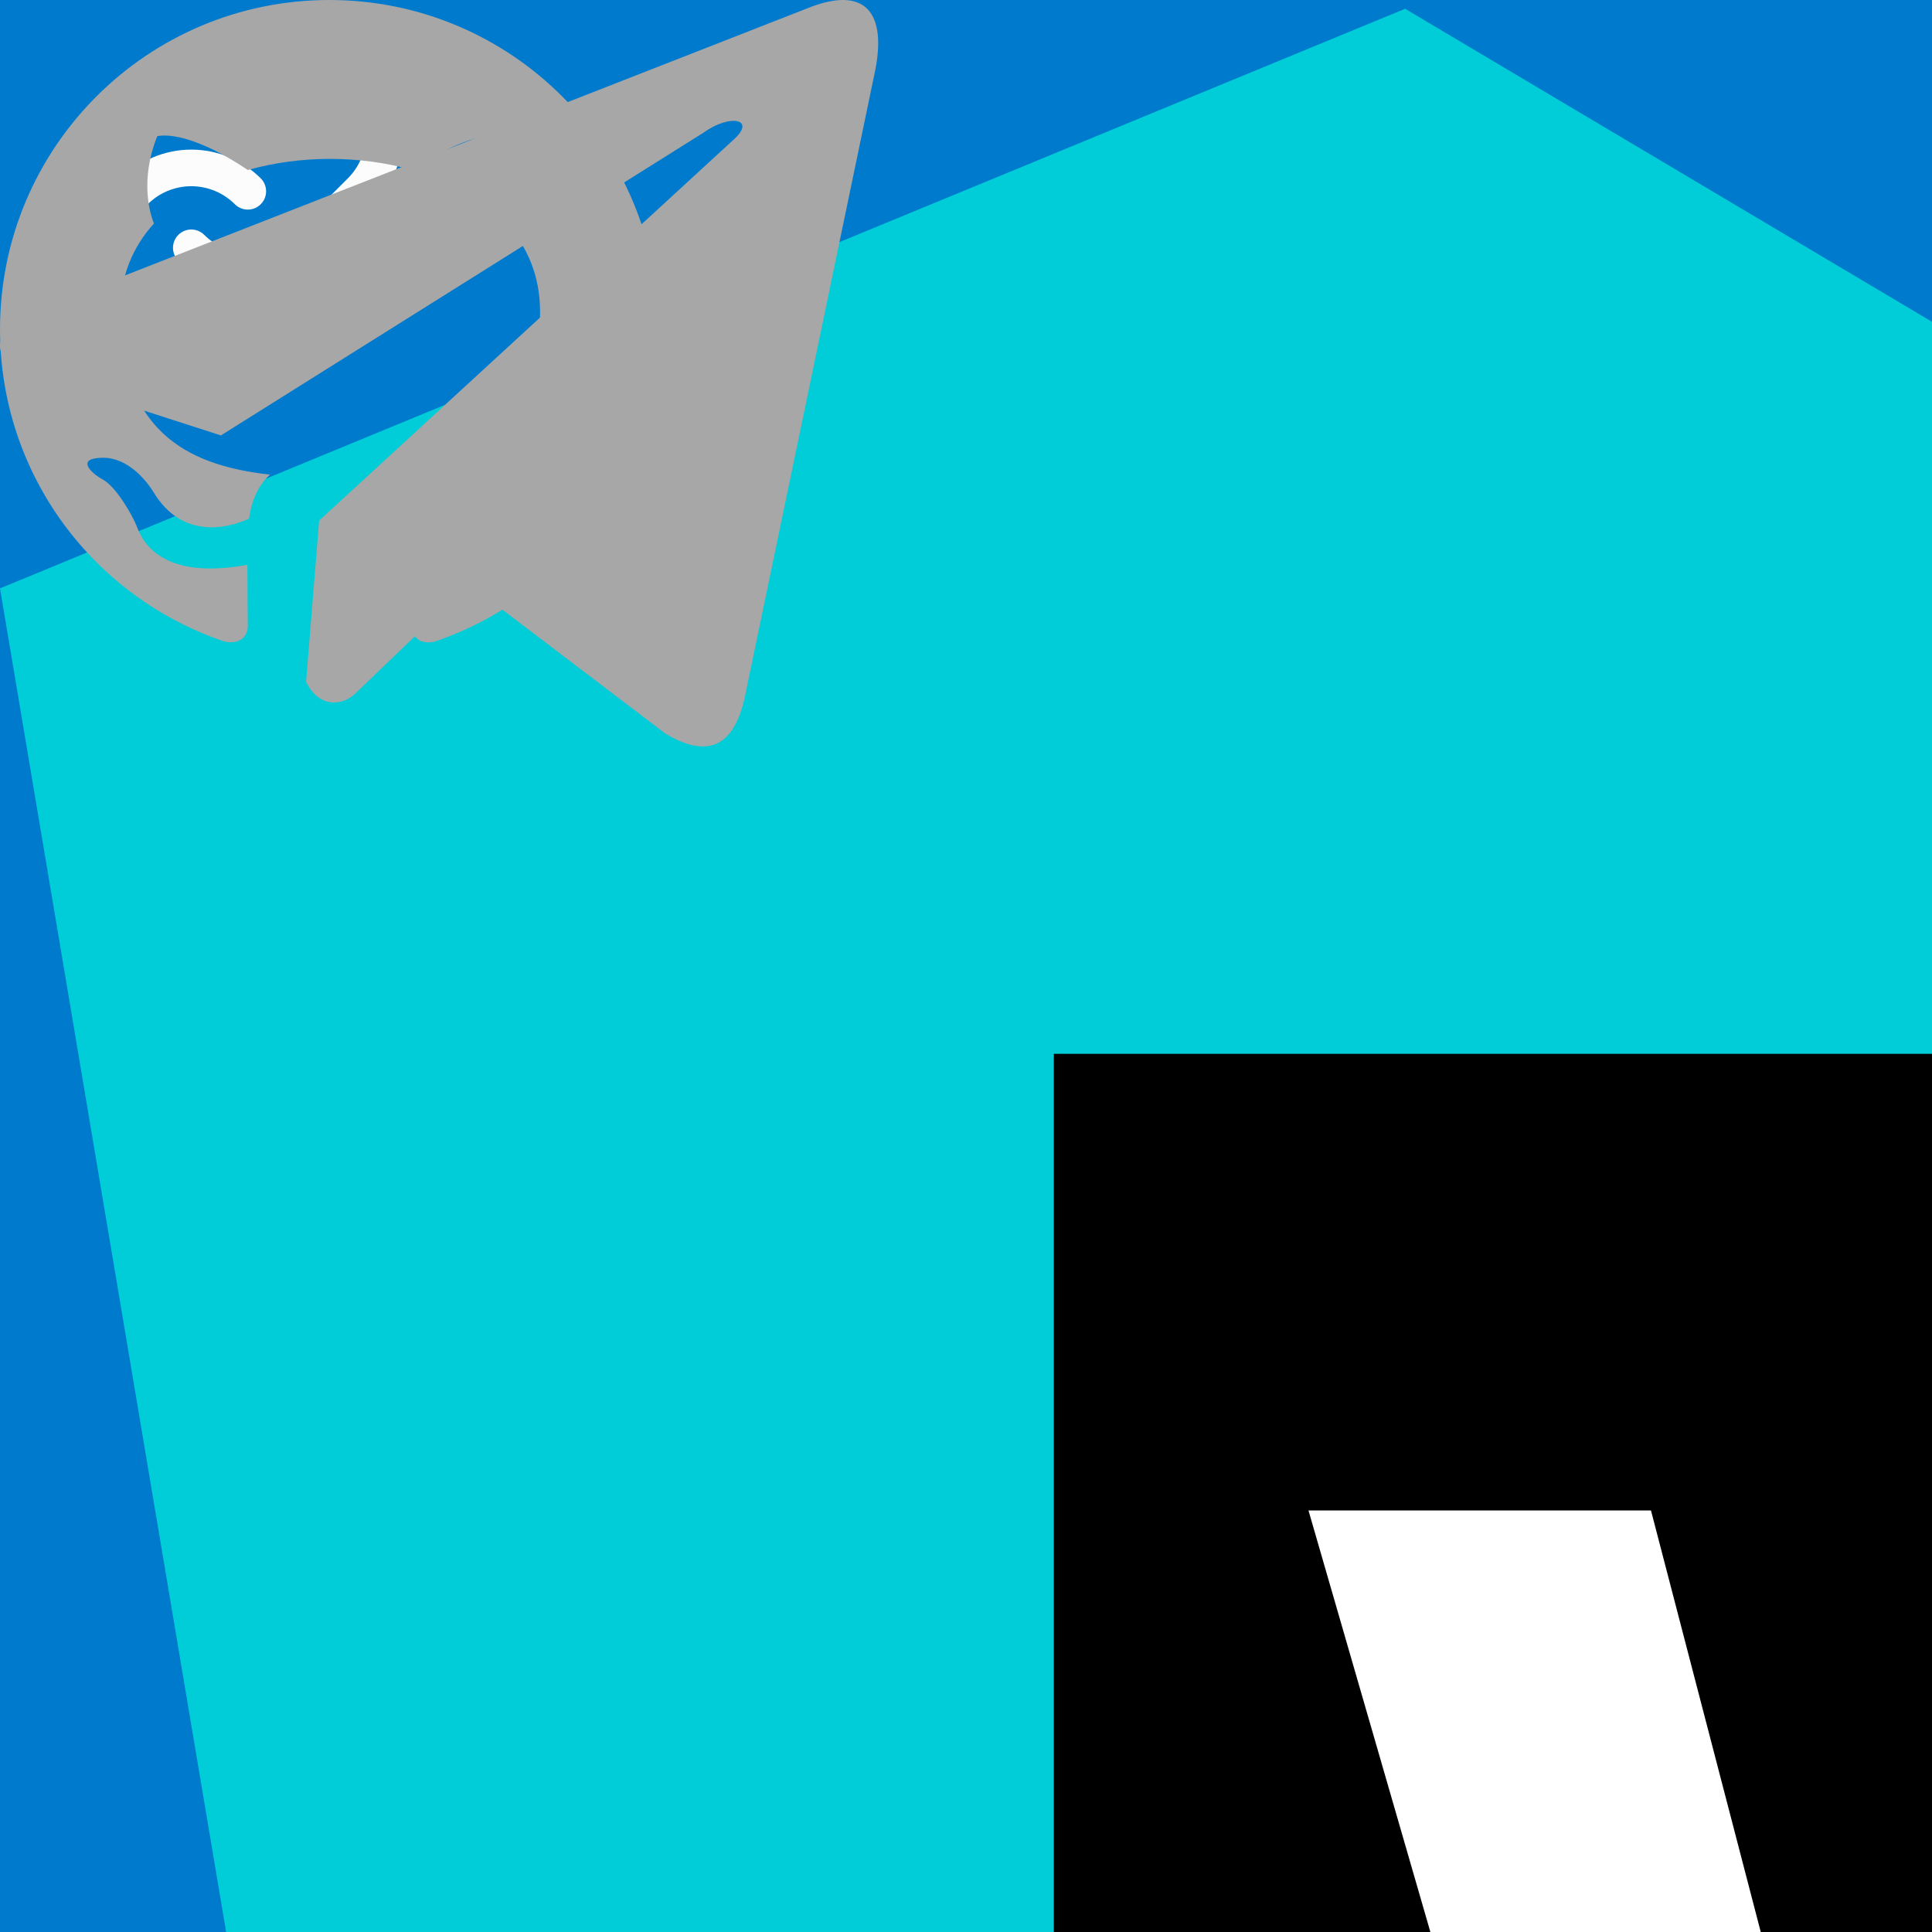
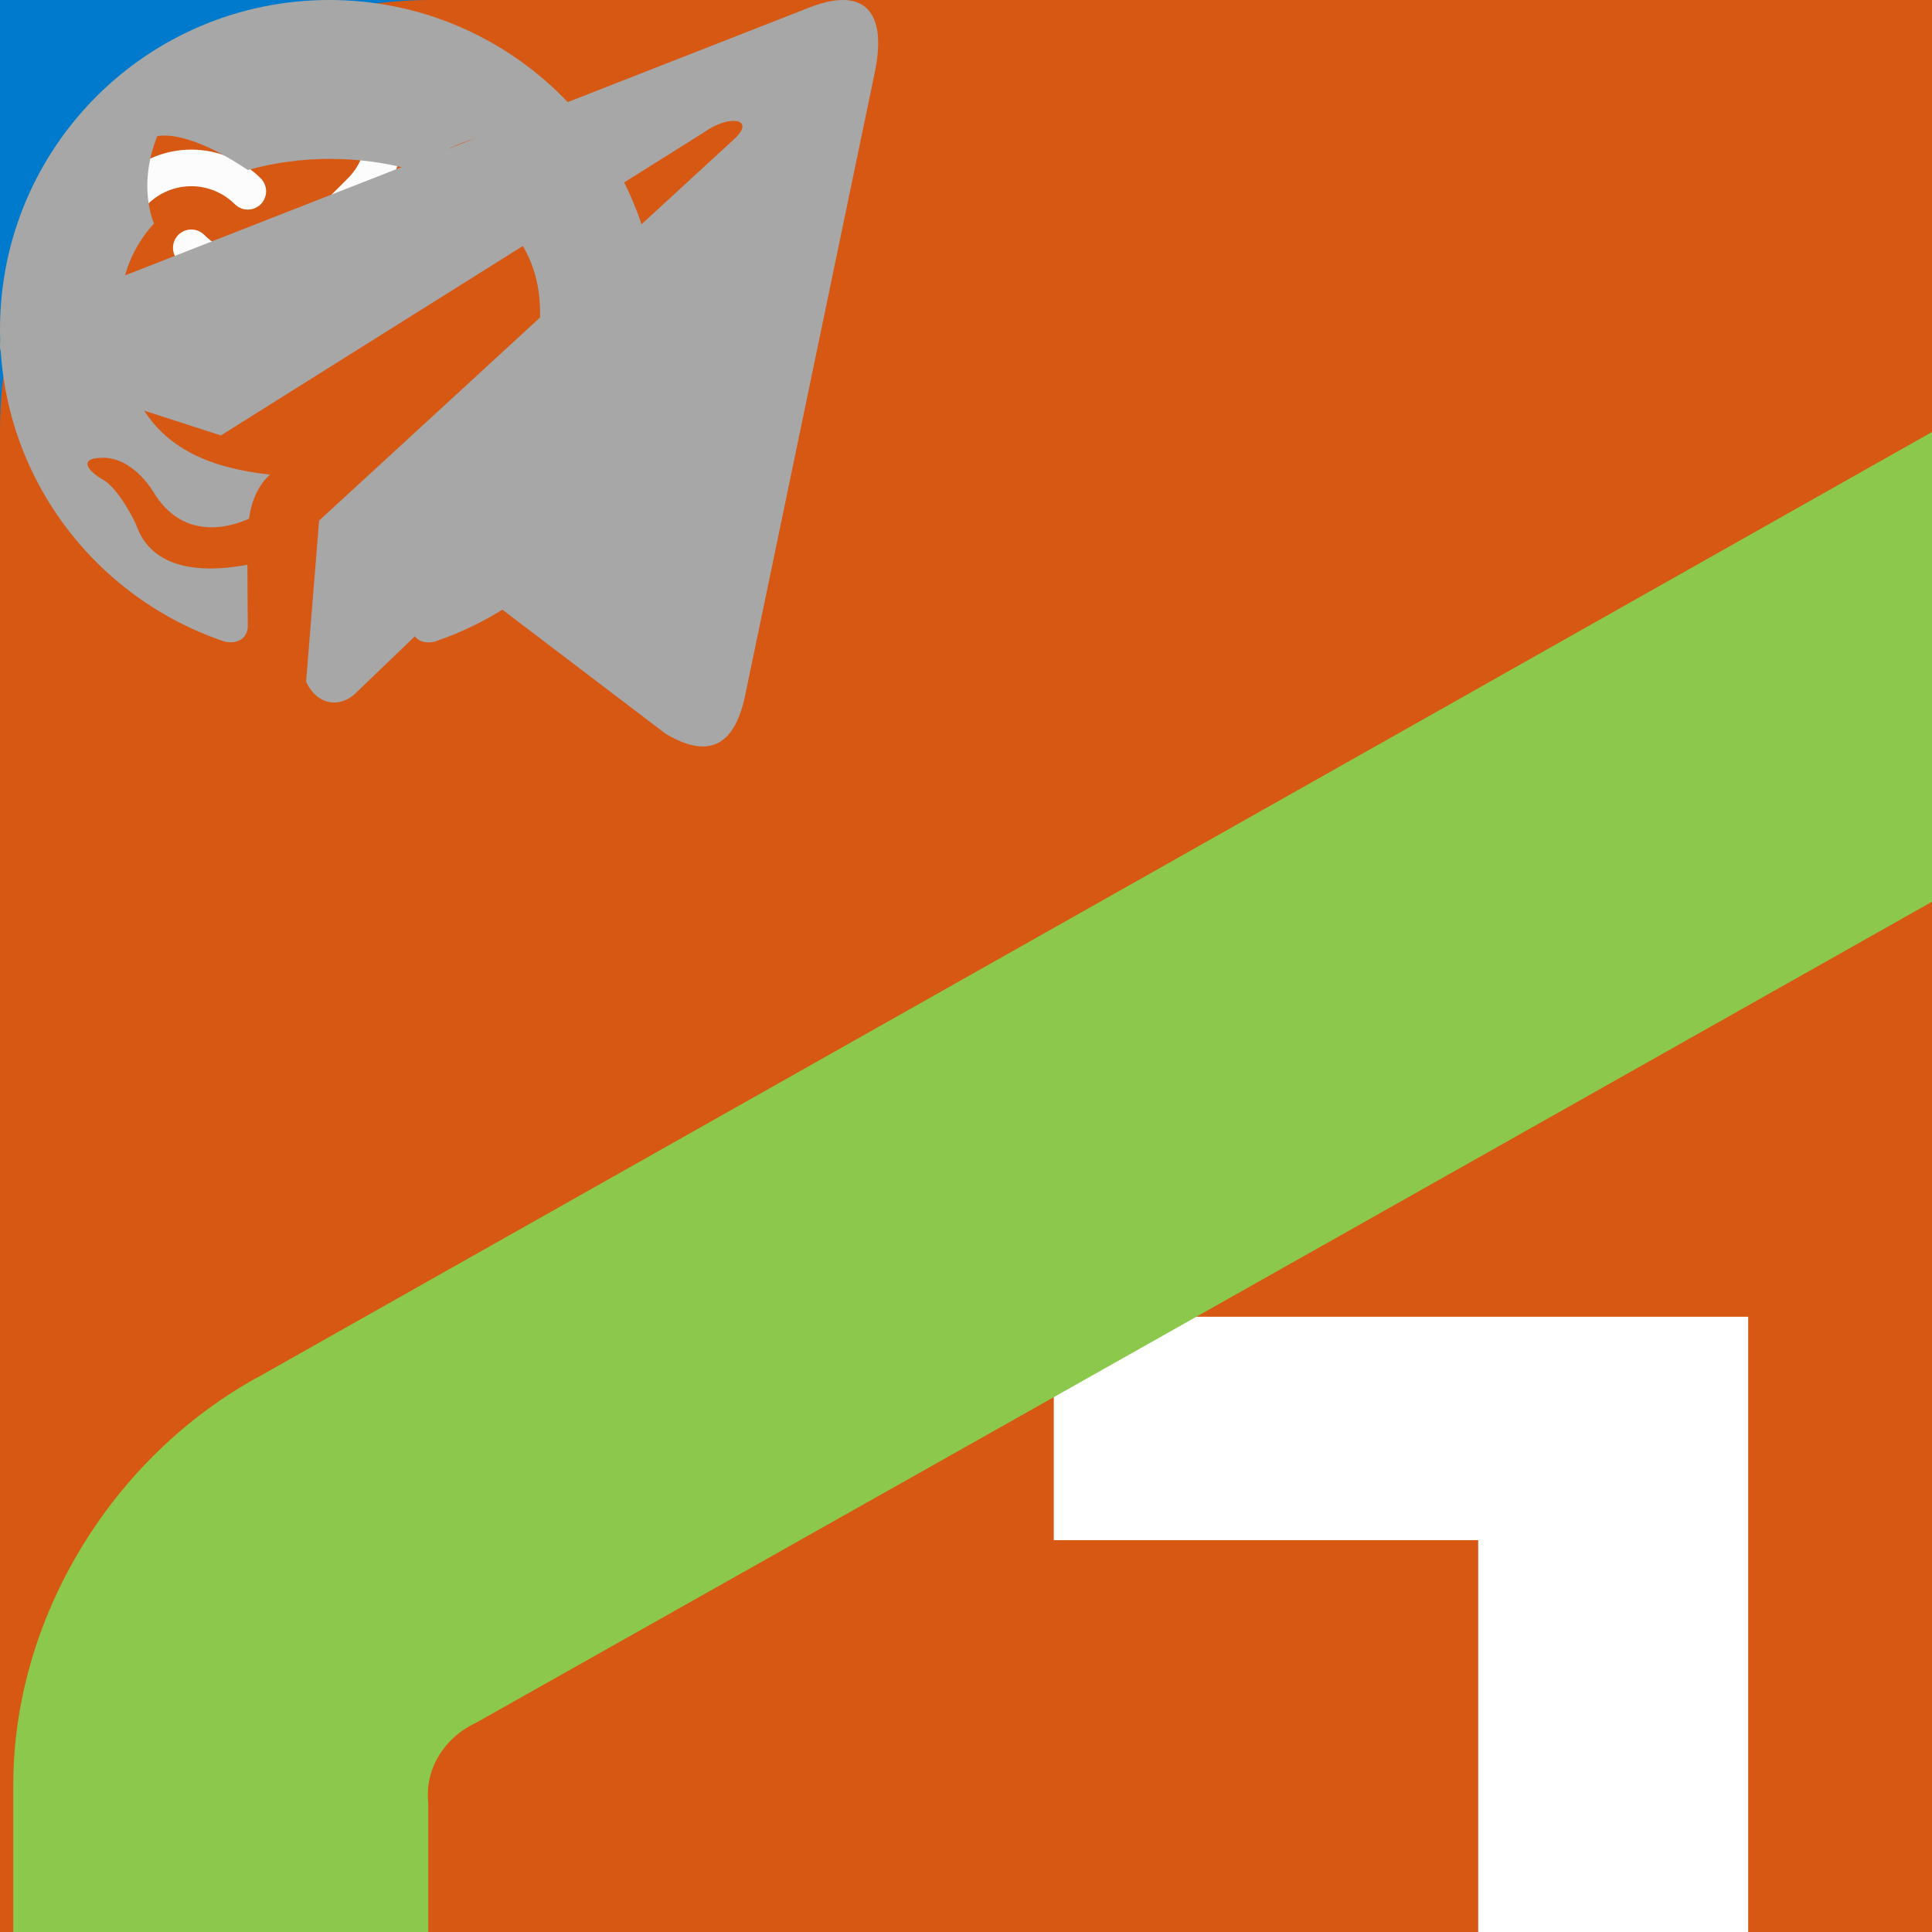
- <svg xmlns="http://www.w3.org/2000/svg" width="88" height="88" viewBox="0 0 88 88" fill="none">
+ <svg xmlns="http://www.w3.org/2000/svg" width="120" height="120" viewBox="0 0 88 88" fill="none">
  <g id="git_skill">
    <path fill-rule="evenodd" clip-rule="evenodd" d="M44 0C19.69 0 0 19.69 0 44C0 63.47 12.595 79.915 30.085 85.745C32.285 86.13 33.11 84.81 33.11 83.655C33.11 82.61 33.055 79.145 33.055 75.46C22 77.495 19.14 72.765 18.26 70.29C17.765 69.025 15.62 65.12 13.75 64.075C12.21 63.25 10.01 61.215 13.695 61.16C17.16 61.105 19.635 64.35 20.46 65.67C24.42 72.325 30.745 70.455 33.275 69.3C33.66 66.44 34.815 64.515 36.08 63.415C26.29 62.315 16.06 58.52 16.06 41.69C16.06 36.905 17.765 32.945 20.57 29.865C20.13 28.765 18.59 24.255 21.01 18.205C21.01 18.205 24.695 17.05 33.11 22.715C36.63 21.725 40.37 21.23 44.11 21.23C47.85 21.23 51.59 21.725 55.11 22.715C63.525 16.995 67.21 18.205 67.21 18.205C69.63 24.255 68.09 28.765 67.65 29.865C70.455 32.945 72.16 36.85 72.16 41.69C72.16 58.575 61.875 62.315 52.085 63.415C53.68 64.79 55.055 67.43 55.055 71.555C55.055 77.44 55 82.17 55 83.655C55 84.81 55.825 86.185 58.025 85.745C66.76 82.796 74.35 77.182 79.727 69.694C85.104 62.205 87.997 53.219 88 44C88 19.69 68.31 0 44 0Z" fill="#FFFEFE" />
  </g>
  <g id="redux">
    <path d="M72.697 69.563C76.569 69.162 79.506 65.824 79.373 61.818C79.239 57.813 75.901 54.609 71.896 54.609H71.629C67.49 54.742 64.286 58.214 64.419 62.352C64.553 64.355 65.354 66.091 66.555 67.293C62.016 76.239 55.073 82.781 44.659 88.255C37.583 91.993 30.24 93.329 22.897 92.394C16.889 91.593 12.216 88.923 9.278 84.516C5.006 77.974 4.606 70.897 8.211 63.821C10.748 58.748 14.752 55.009 17.289 53.14C16.755 51.404 15.954 48.467 15.554 46.331C-3.806 60.35 -1.803 79.309 4.072 88.255C8.477 94.931 17.423 99.07 27.303 99.07C29.973 99.07 32.643 98.803 35.313 98.136C52.403 94.797 65.354 84.65 72.697 69.563ZM96.195 53.007C86.048 41.123 71.095 34.581 54.005 34.581H51.869C50.668 32.178 48.131 30.575 45.327 30.575H45.06C40.921 30.709 37.717 34.18 37.85 38.32C37.984 42.325 41.322 45.529 45.327 45.529H45.594C48.531 45.396 51.068 43.527 52.136 40.99H54.539C64.686 40.99 74.299 43.927 82.978 49.668C89.653 54.075 94.46 59.816 97.13 66.759C99.4 72.366 99.266 77.841 96.863 82.514C93.125 89.59 86.85 93.462 78.572 93.462C73.231 93.462 68.158 91.86 65.487 90.658C64.019 91.993 61.348 94.129 59.479 95.465C65.221 98.135 71.095 99.604 76.703 99.604C89.52 99.604 98.999 92.528 102.604 85.451C106.476 77.707 106.209 64.355 96.195 53.007ZM28.371 71.832C28.505 75.838 31.842 79.042 35.847 79.042H36.115C40.254 78.909 43.458 75.437 43.324 71.298C43.191 67.292 39.853 64.088 35.847 64.088H35.581C35.313 64.088 34.913 64.088 34.646 64.221C29.172 55.142 26.902 45.262 27.704 34.581C28.237 26.57 30.908 19.627 35.581 13.885C39.453 8.945 46.929 6.542 52.003 6.409C66.155 6.141 72.163 23.766 72.564 30.842C74.299 31.243 77.237 32.178 79.239 32.845C77.637 11.216 64.286 0 51.469 0C39.452 0 28.371 8.679 23.965 21.496C17.823 38.587 21.829 55.009 29.305 67.96C28.638 68.895 28.237 70.364 28.371 71.832V71.832Z" fill="#764ABC" />
  </g>
  <g id="react">
    <g clip-path="url(#clip0_2_5870)">
      <path d="M92.906 32.703C91.703 32.289 90.49 31.905 89.269 31.552C89.474 30.711 89.663 29.879 89.831 29.062C92.584 15.648 90.784 4.842 84.636 1.284C78.742 -2.127 69.102 1.43 59.366 9.933C58.406 10.773 57.468 11.637 56.552 12.524C55.939 11.934 55.315 11.356 54.68 10.789C44.477 1.696 34.249 -2.136 28.108 1.432C22.219 4.854 20.475 15.013 22.954 27.725C23.2 28.985 23.479 30.237 23.789 31.482C22.341 31.895 20.944 32.334 19.607 32.802C7.644 36.988 0.005 43.548 0.005 50.353C0.005 57.381 8.206 64.43 20.666 68.704C21.676 69.049 22.695 69.369 23.721 69.663C23.388 71.004 23.092 72.354 22.834 73.711C20.471 86.204 22.316 96.122 28.189 99.522C34.255 103.033 44.437 99.425 54.351 90.727C55.154 90.02 55.941 89.293 56.708 88.546C57.7 89.507 58.719 90.439 59.763 91.343C69.366 99.636 78.85 102.985 84.718 99.576C90.778 96.055 92.748 85.4 90.191 72.436C89.989 71.42 89.763 70.409 89.513 69.405C90.228 69.192 90.93 68.973 91.614 68.746C104.567 64.439 112.995 57.475 112.995 50.353C112.995 43.523 105.109 36.919 92.906 32.703ZM90.096 64.147C89.478 64.353 88.844 64.551 88.198 64.743C86.768 60.2 84.839 55.368 82.477 50.376C84.731 45.504 86.586 40.734 87.976 36.22C89.132 36.556 90.253 36.91 91.335 37.283C101.791 40.896 108.169 46.237 108.169 50.353C108.169 54.737 101.281 60.428 90.096 64.147ZM85.456 73.376C86.587 79.109 86.748 84.292 85.999 88.344C85.326 91.984 83.973 94.412 82.299 95.384C78.739 97.453 71.124 94.764 62.911 87.671C61.94 86.831 60.993 85.963 60.07 85.07C63.254 81.576 66.436 77.513 69.541 73.001C75.004 72.514 80.164 71.719 84.844 70.633C85.069 71.543 85.273 72.457 85.456 73.376ZM38.526 95.026C35.047 96.259 32.276 96.295 30.601 95.325C27.037 93.263 25.555 85.298 27.576 74.615C27.817 73.353 28.092 72.097 28.401 70.85C33.029 71.878 38.152 72.617 43.627 73.062C46.754 77.478 50.028 81.536 53.327 85.089C52.626 85.77 51.908 86.434 51.175 87.079C46.79 90.925 42.397 93.654 38.526 95.026ZM22.228 64.12C16.718 62.23 12.168 59.774 9.049 57.093C6.247 54.685 4.832 52.293 4.832 50.353C4.832 46.224 10.966 40.956 21.196 37.377C22.438 36.943 23.737 36.533 25.086 36.148C26.5 40.764 28.354 45.59 30.593 50.471C28.325 55.423 26.444 60.327 25.016 64.997C24.08 64.728 23.15 64.436 22.228 64.12ZM27.691 26.795C25.568 15.903 26.978 7.687 30.527 5.625C34.307 3.429 42.665 6.56 51.475 14.412C52.05 14.925 52.615 15.448 53.171 15.982C49.888 19.52 46.644 23.548 43.545 27.937C38.231 28.431 33.145 29.225 28.468 30.289C28.18 29.131 27.921 27.966 27.691 26.795V26.795ZM76.43 38.874C75.326 36.959 74.18 35.068 72.994 33.203C76.599 33.66 80.053 34.267 83.297 35.01C82.323 38.143 81.109 41.418 79.681 44.775C78.636 42.787 77.553 40.819 76.43 38.874ZM56.554 19.444C58.781 21.865 61.01 24.568 63.204 27.5C58.755 27.29 54.298 27.289 49.849 27.498C52.044 24.592 54.293 21.893 56.554 19.444ZM36.551 38.907C35.443 40.837 34.379 42.792 33.361 44.771C31.956 41.425 30.753 38.136 29.771 34.958C32.995 34.235 36.433 33.643 40.015 33.194C38.816 35.071 37.661 36.975 36.551 38.907V38.907ZM40.118 67.857C36.417 67.442 32.927 66.881 29.704 66.177C30.702 62.943 31.931 59.583 33.367 56.165C34.389 58.146 35.457 60.103 36.57 62.033C37.715 64.018 38.901 65.962 40.118 67.857ZM56.688 81.603C54.4 79.126 52.118 76.385 49.889 73.437C52.053 73.522 54.258 73.566 56.5 73.566C58.803 73.566 61.08 73.514 63.321 73.414C61.12 76.415 58.899 79.159 56.688 81.603ZM79.726 55.991C81.237 59.446 82.51 62.788 83.52 65.967C80.244 66.717 76.707 67.321 72.98 67.77C74.175 65.87 75.331 63.946 76.449 62C77.586 60.022 78.678 58.018 79.726 55.991ZM72.268 59.579C70.556 62.563 68.749 65.491 66.847 68.357C63.404 68.602 59.953 68.724 56.5 68.722C52.984 68.722 49.563 68.612 46.27 68.397C44.319 65.538 42.477 62.605 40.747 59.606H40.748C39.026 56.623 37.418 53.575 35.926 50.469C37.414 47.362 39.017 44.312 40.733 41.327L40.733 41.327C42.448 38.341 44.275 35.421 46.211 32.573C49.572 32.318 53.017 32.185 56.5 32.185H56.5C59.998 32.185 63.449 32.32 66.808 32.577C68.724 35.419 70.54 38.33 72.252 41.301C73.974 44.28 75.598 47.315 77.123 50.4C75.614 53.517 73.994 56.578 72.268 59.579ZM82.225 5.481C86.009 7.671 87.48 16.503 85.103 28.084C84.951 28.823 84.781 29.576 84.596 30.339C79.907 29.253 74.817 28.445 69.487 27.943C66.383 23.506 63.166 19.472 59.936 15.979C60.782 15.161 61.649 14.363 62.535 13.587C70.877 6.301 78.673 3.425 82.225 5.481ZM56.5 40.226C62.072 40.226 66.59 44.76 66.59 50.353C66.59 55.946 62.072 60.48 56.5 60.48C50.928 60.48 46.41 55.946 46.41 50.353C46.41 44.76 50.928 40.226 56.5 40.226Z" fill="#00D8FF" />
    </g>
    <defs>
      <clipPath id="clip0_2_5870">
        <rect width="113" height="101" fill="white" />
      </clipPath>
    </defs>
  </g>
  <g id="javascript">
    <path d="M7.5 7.5H112.5V112.5H7.5V7.5Z" fill="#F5DE19" />
    <path d="M78.034 89.531C78.928 91.349 80.318 92.876 82.043 93.938C83.768 94.999 85.758 95.552 87.784 95.531C91.871 95.531 94.485 93.487 94.485 90.656C94.485 87.281 91.8 86.074 87.3 84.105L84.832 83.047C77.707 80.014 72.983 76.215 72.983 68.183C72.983 60.784 78.608 55.148 87.431 55.148C90.288 54.941 93.142 55.581 95.637 56.986C98.132 58.391 100.159 60.499 101.464 63.049L93.75 67.98C93.248 66.716 92.373 65.635 91.242 64.879C90.111 64.124 88.776 63.73 87.416 63.75C86.823 63.691 86.224 63.755 85.657 63.94C85.09 64.125 84.567 64.427 84.123 64.824C83.679 65.222 83.323 65.709 83.077 66.252C82.831 66.795 82.701 67.384 82.695 67.98C82.695 70.939 84.529 72.139 88.763 73.98L91.23 75.037C99.615 78.634 104.355 82.297 104.355 90.536C104.355 99.42 97.376 104.287 88.005 104.287C84.354 104.52 80.713 103.691 77.522 101.901C74.332 100.11 71.727 97.434 70.024 94.196L78.034 89.531ZM43.178 90.386C44.726 93.135 46.136 95.46 49.526 95.46C52.766 95.46 54.814 94.192 54.814 89.261V55.71H64.68V89.392C64.68 99.608 58.68 104.257 49.946 104.257C46.859 104.426 43.793 103.657 41.151 102.051C38.51 100.444 36.416 98.076 35.145 95.257L43.178 90.386Z" fill="black" />
  </g>
  <g id="css">
    <path d="M22.133 101.154L13.71 7.438H106.29L97.856 101.139L59.944 111.562L22.133 101.154Z" fill="#1572B6" />
    <path d="M60 103.597L90.638 95.174L97.845 15.102H60V103.597Z" fill="#33A9DC" />
    <path d="M60 49.054H75.338L76.395 37.284H60V25.79H89.062L88.785 28.872L85.939 60.549H60V49.054Z" fill="white" />
    <path d="M60.071 78.904L60.019 78.919L47.111 75.461L46.286 66.294H34.65L36.274 84.341L60.015 90.879L60.071 90.864V78.904Z" fill="#EBEBEB" />
    <path d="M74.351 60.062L72.956 75.453L60.03 78.912V90.871L83.79 84.341L83.966 82.4L85.98 60.062H74.351Z" fill="white" />
    <path d="M60.041 25.79V37.284H32.044L31.811 34.7L31.282 28.872L31.005 25.79H60.041ZM60 49.054V60.549H47.254L47.021 57.964L46.496 52.137L46.219 49.054H60Z" fill="#EBEBEB" />
  </g>
  <g id="html">
    <path d="M22.133 102.004L13.706 7.5H106.294L97.856 101.989L59.944 112.5L22.133 102.004Z" fill="#E44F26" />
    <path d="M60 104.468L90.638 95.974L97.845 15.229H60V104.468Z" fill="#F1662A" />
    <path d="M60 50.276H44.663L43.605 38.407H60V26.816H30.938L31.215 29.929L34.061 61.867H60V50.276ZM60 80.377L59.947 80.392L47.04 76.909L46.215 67.665H34.579L36.203 85.86L59.947 92.453L60 92.438V80.377Z" fill="#EBEBEB" />
    <path d="M59.959 50.276V61.867H74.231L72.889 76.901L59.959 80.389V92.449L83.722 85.86L83.895 83.903L86.618 53.389L86.903 50.276H59.959ZM59.959 26.816V38.407H87.956L88.189 35.805L88.718 29.929L88.995 26.816H59.959Z" fill="white" />
  </g>
  <g id="typescript">
    <path d="M0 200V0h400v400H0" fill="#007acc" />
    <path d="M87.7 200.7V217h52v148h36.9V217h52v-16c0-9 0-16.3-.4-16.5 0-.3-31.7-.4-70.2-.4l-70 .3v16.4l-.3-.1zM321.4 184c10.2 2.4 18 7 25 14.3 3.7 4 9.2 11 9.6 12.8 0 .6-17.3 12.3-27.8 18.8-.4.3-2-1.4-3.6-4-5.2-7.4-10.5-10.6-18.8-11.2-12-.8-20 5.5-20 16 0 3.2.6 5 1.8 7.6 2.7 5.5 7.7 8.8 23.2 15.6 28.6 12.3 41 20.4 48.5 32 8.5 13 10.4 33.4 4.7 48.7-6.4 16.7-22 28-44.3 31.7-7 1.2-23 1-30.5-.3-16-3-31.3-11-40.7-21.3-3.7-4-10.8-14.7-10.4-15.4l3.8-2.4 15-8.7 11.3-6.6 2.6 3.5c3.3 5.2 10.7 12.2 15 14.6 13 6.7 30.4 5.8 39-2 3.7-3.4 5.3-7 5.3-12 0-4.6-.7-6.7-3-10.2-3.2-4.4-9.6-8-27.6-16-20.7-8.8-29.5-14.4-37.7-23-4.7-5.2-9-13.3-11-20-1.5-5.8-2-20-.6-25.7 4.3-20 19.4-34 41-38 7-1.4 23.5-.8 30.4 1l-.2.2z" fill="#fff" />
  </g>
  <g id="web_storm">
    <defs>
      <linearGradient x1="41.703%" y1="1.925%" x2="71.876%" y2="95.235%" id="linearGradient-1">
        <stop stop-color="#00CDD7" offset="28%">

                </stop>
        <stop stop-color="#2086D7" offset="94%">

                </stop>
      </linearGradient>
      <linearGradient x1="22.489%" y1="15.127%" x2="82.877%" y2="84.763%" id="linearGradient-2">
        <stop stop-color="#FFF045" offset="14%">

                </stop>
        <stop stop-color="#00CDD7" offset="37%">

                </stop>
      </linearGradient>
      <linearGradient x1="11171%" y1="-27691.798%" x2="11907%" y2="-28759.626%" id="linearGradient-3">
        <stop stop-color="#00CDD7" offset="28%">

                </stop>
        <stop stop-color="#2086D7" offset="94%">

                </stop>
      </linearGradient>
    </defs>
    <g>
      <polygon fill="url(#linearGradient-1)" points="34.4 231.2 0 26.8 64 0.4 104.4 24.4 142 4.4 219.6 34.4 176 256">

            </polygon>
      <polygon fill="url(#linearGradient-2)" points="256 86.8 222.8 5.2 163.2 0 70.4 88.8 95.2 203.6 142 236 256 168.4 228 116">

            </polygon>
      <polygon fill="url(#linearGradient-3)" points="204.8 74.4 228 116 256 86.8 235.6 36">

            </polygon>
      <rect fill="#000000" x="48" y="48" width="160" height="160">

            </rect>
      <path d="M63.2,178 L123.2,178 L123.2,188 L63.2,188 L63.2,178 Z M141.6,125.6 L150,115.2 C156,120 162,123.2 169.6,123.2 C175.6,123.2 179.2,120.8 179.2,116.8 C179.2,113.2 176.8,111.2 166,108.4 C152.8,104.8 144.4,101.2 144.4,88 L144.4,87.6 C144.4,75.6 154,67.6 167.2,67.6 C176.049,67.563 184.649,70.524 191.6,76 L184,87.2 C179.171,83.426 173.316,81.196 167.2,80.8 C162,80.8 158.8,83.2 158.8,86.8 C158.8,91.2 161.6,92.8 172.8,95.6 C186,99.2 193.6,104 193.6,115.6 C193.6,128.8 183.6,136.4 169.6,136.4 C159.324,136.022 149.468,132.221 141.6,125.6 Z M128.8,68.8 L118.8,107.2 L107.6,68.8 L96.4,68.8 L85.2,107.2 L75.2,68.8 L59.6,68.8 L78.8,135.2 L91.2,135.2 L102,96.8 L112.8,135.2 L125.2,135.2 L144.4,68.8 L128.8,68.8 Z" fill="#FFFFFF">
- 
            </path>
+     </g>
+   </g>
+   <g id="mobX">
+     <path d="M256 236.394V19.607c0-8.894-5.923-16.4-14.037-18.8l-9.215 5.514-102.265 109.037-3.206 10.021-1.873 9.62 31.89 119.18 4.933 1.82h74.167c10.828 0 19.606-8.777 19.606-19.605" fill="#EA6618" />
+     <path d="M0 19.606v216.787c0 6.705 3.367 12.62 8.5 16.155l6.287-3.01 108.246-115.894 4.244-8.265.159-7.99L97.976 5.306 93.513 0H19.606C8.778 0 0 8.778 0 19.606" fill="#d65813" />
+     <path d="M127.277 125.38L241.963.806a19.595 19.595 0 0 0-5.57-.807H93.515l33.763 125.38z" fill="#e05e11" />
+     <path d="M19.606 256h142.622l-34.951-130.621L8.499 252.549A19.511 19.511 0 0 0 19.606 256" fill="#de5c16" />
+     <path d="M94.918 97.03h14.225c5.668 21.386 12.119 40.152 19.316 57.085 8.152-19.05 14.127-37.83 19.185-57.086h13.442c-6.02 23.926-15.868 48.04-27.132 72.93h-11.89c-10.82-23.586-20.03-47.837-27.146-72.93zm-46.92-37.055h31.63v135.637h-31.77v-10.456H67.33V70.152H47.998V59.975zm160.169 10.177h-19.332v115.004h19.47v10.456h-31.769V59.975h31.63v10.177z" fill="#FFF" />
+   </g>
+   <g id="nodeJS">
+     <g fill="#8CC84B">
+       <path d="M116.504 3.58c6.962-3.985 16.03-4.003 22.986 0 34.995 19.774 70.001 39.517 104.99 59.303 6.581 3.707 10.983 11.031 10.916 18.614v118.968c.049 7.897-4.788 15.396-11.731 19.019-34.88 19.665-69.742 39.354-104.616 59.019-7.106 4.063-16.356 3.75-23.24-.646-10.457-6.062-20.932-12.094-31.39-18.15-2.137-1.274-4.546-2.288-6.055-4.36 1.334-1.798 3.719-2.022 5.657-2.807 4.365-1.388 8.374-3.616 12.384-5.778 1.014-.694 2.252-.428 3.224.193 8.942 5.127 17.805 10.403 26.777 15.481 1.914 1.105 3.852-.362 5.488-1.274 34.228-19.345 68.498-38.617 102.72-57.968 1.268-.61 1.969-1.956 1.866-3.345.024-39.245.006-78.497.012-117.742.145-1.576-.767-3.025-2.192-3.67-34.759-19.575-69.5-39.18-104.253-58.76a3.621 3.621 0 0 0-4.094-.006C91.2 39.257 56.465 58.88 21.712 78.454c-1.42.646-2.373 2.071-2.204 3.653.006 39.245 0 78.497 0 117.748a3.329 3.329 0 0 0 1.89 3.303c9.274 5.259 18.56 10.481 27.84 15.722 5.228 2.814 11.647 4.486 17.407 2.33 5.083-1.823 8.646-7.01 8.549-12.407.048-39.016-.024-78.038.036-117.048-.127-1.732 1.516-3.163 3.2-3 4.456-.03 8.918-.06 13.374.012 1.86-.042 3.14 1.823 2.91 3.568-.018 39.263.048 78.527-.03 117.79.012 10.464-4.287 21.85-13.966 26.97-11.924 6.177-26.662 4.867-38.442-1.056-10.198-5.09-19.93-11.097-29.947-16.55C5.368 215.886.555 208.357.604 200.466V81.497c-.073-7.74 4.504-15.197 11.29-18.85C46.768 42.966 81.636 23.27 116.504 3.58z" />
+       <path d="M146.928 85.99c15.21-.979 31.493-.58 45.18 6.913 10.597 5.742 16.472 17.793 16.659 29.566-.296 1.588-1.956 2.464-3.472 2.355-4.413-.006-8.827.06-13.24-.03-1.872.072-2.96-1.654-3.195-3.309-1.268-5.633-4.34-11.212-9.642-13.929-8.139-4.075-17.576-3.87-26.451-3.785-6.479.344-13.446.905-18.935 4.715-4.214 2.886-5.494 8.712-3.99 13.404 1.418 3.369 5.307 4.456 8.489 5.458 18.33 4.794 37.754 4.317 55.734 10.626 7.444 2.572 14.726 7.572 17.274 15.366 3.333 10.446 1.872 22.932-5.56 31.318-6.027 6.901-14.805 10.657-23.56 12.697-11.647 2.597-23.734 2.663-35.562 1.51-11.122-1.268-22.696-4.19-31.282-11.768-7.342-6.375-10.928-16.308-10.572-25.895.085-1.619 1.697-2.748 3.248-2.615 4.444-.036 8.888-.048 13.332.006 1.775-.127 3.091 1.407 3.182 3.08.82 5.367 2.837 11 7.517 14.182 9.032 5.827 20.365 5.428 30.707 5.591 8.568-.38 18.186-.495 25.178-6.158 3.689-3.23 4.782-8.634 3.785-13.283-1.08-3.925-5.186-5.754-8.712-6.95-18.095-5.724-37.736-3.647-55.656-10.12-7.275-2.571-14.31-7.432-17.105-14.906-3.9-10.578-2.113-23.662 6.098-31.765 8.006-8.06 19.563-11.164 30.551-12.275z" />
    </g>
  </g>
  <g id="link">
    <path d="M11.287 8.713C10.604 8.031 9.678 7.648 8.713 7.648C7.748 7.648 6.823 8.031 6.14 8.713L3.566 11.287C2.883 11.969 2.5 12.895 2.5 13.86C2.5 14.826 2.883 15.752 3.566 16.434C4.248 17.117 5.174 17.5 6.14 17.5C7.105 17.5 8.031 17.117 8.713 16.434L10 15.148" stroke="#FCFCFC" stroke-width="1.667" stroke-linecap="round" stroke-linejoin="round" />
    <path d="M8.713 11.287C9.396 11.969 10.322 12.352 11.287 12.352C12.252 12.352 13.178 11.969 13.86 11.287L16.434 8.713C17.117 8.031 17.5 7.105 17.5 6.14C17.5 5.174 17.117 4.248 16.434 3.566C15.752 2.883 14.826 2.5 13.861 2.5C12.895 2.5 11.969 2.883 11.287 3.566L10 4.853" stroke="#FCFCFC" stroke-width="1.667" stroke-linecap="round" stroke-linejoin="round" />
  </g>
  <g id="git_contact">
    <path fill-rule="evenodd" clip-rule="evenodd" d="M15 0C6.713 0 0 6.713 0 15C0 21.637 4.294 27.244 10.256 29.231C11.006 29.363 11.287 28.913 11.287 28.519C11.287 28.163 11.269 26.981 11.269 25.725C7.5 26.419 6.525 24.806 6.225 23.962C6.056 23.531 5.325 22.2 4.688 21.844C4.162 21.562 3.413 20.869 4.669 20.85C5.85 20.831 6.694 21.938 6.975 22.387C8.325 24.656 10.481 24.019 11.344 23.625C11.475 22.65 11.869 21.994 12.3 21.619C8.963 21.244 5.475 19.95 5.475 14.213C5.475 12.581 6.056 11.231 7.013 10.181C6.862 9.806 6.338 8.269 7.162 6.206C7.162 6.206 8.419 5.812 11.287 7.744C12.488 7.406 13.762 7.237 15.037 7.237C16.312 7.237 17.587 7.406 18.788 7.744C21.656 5.794 22.913 6.206 22.913 6.206C23.738 8.269 23.212 9.806 23.062 10.181C24.019 11.231 24.6 12.562 24.6 14.213C24.6 19.969 21.094 21.244 17.756 21.619C18.3 22.087 18.769 22.988 18.769 24.394C18.769 26.4 18.75 28.012 18.75 28.519C18.75 28.913 19.031 29.381 19.781 29.231C22.759 28.226 25.346 26.312 27.18 23.759C29.013 21.206 29.999 18.143 30 15C30 6.713 23.288 0 15 0Z" fill="#A7A7A7" />
  </g>
  <g id="telegram">
    <path d="M36.753 0.386L1.315 14.258C-0.111 14.904 -0.594 16.198 0.97 16.9L10.061 19.833L32.043 6.043C33.243 5.177 34.472 5.408 33.415 6.36L14.535 23.712L13.942 31.055C14.492 32.189 15.497 32.194 16.139 31.631L21.362 26.614L30.308 33.414C32.386 34.662 33.516 33.856 33.963 31.568L39.831 3.365C40.44 0.548 39.401 -0.693 36.753 0.386Z" fill="#A7A7A7" />
  </g>
</svg>
